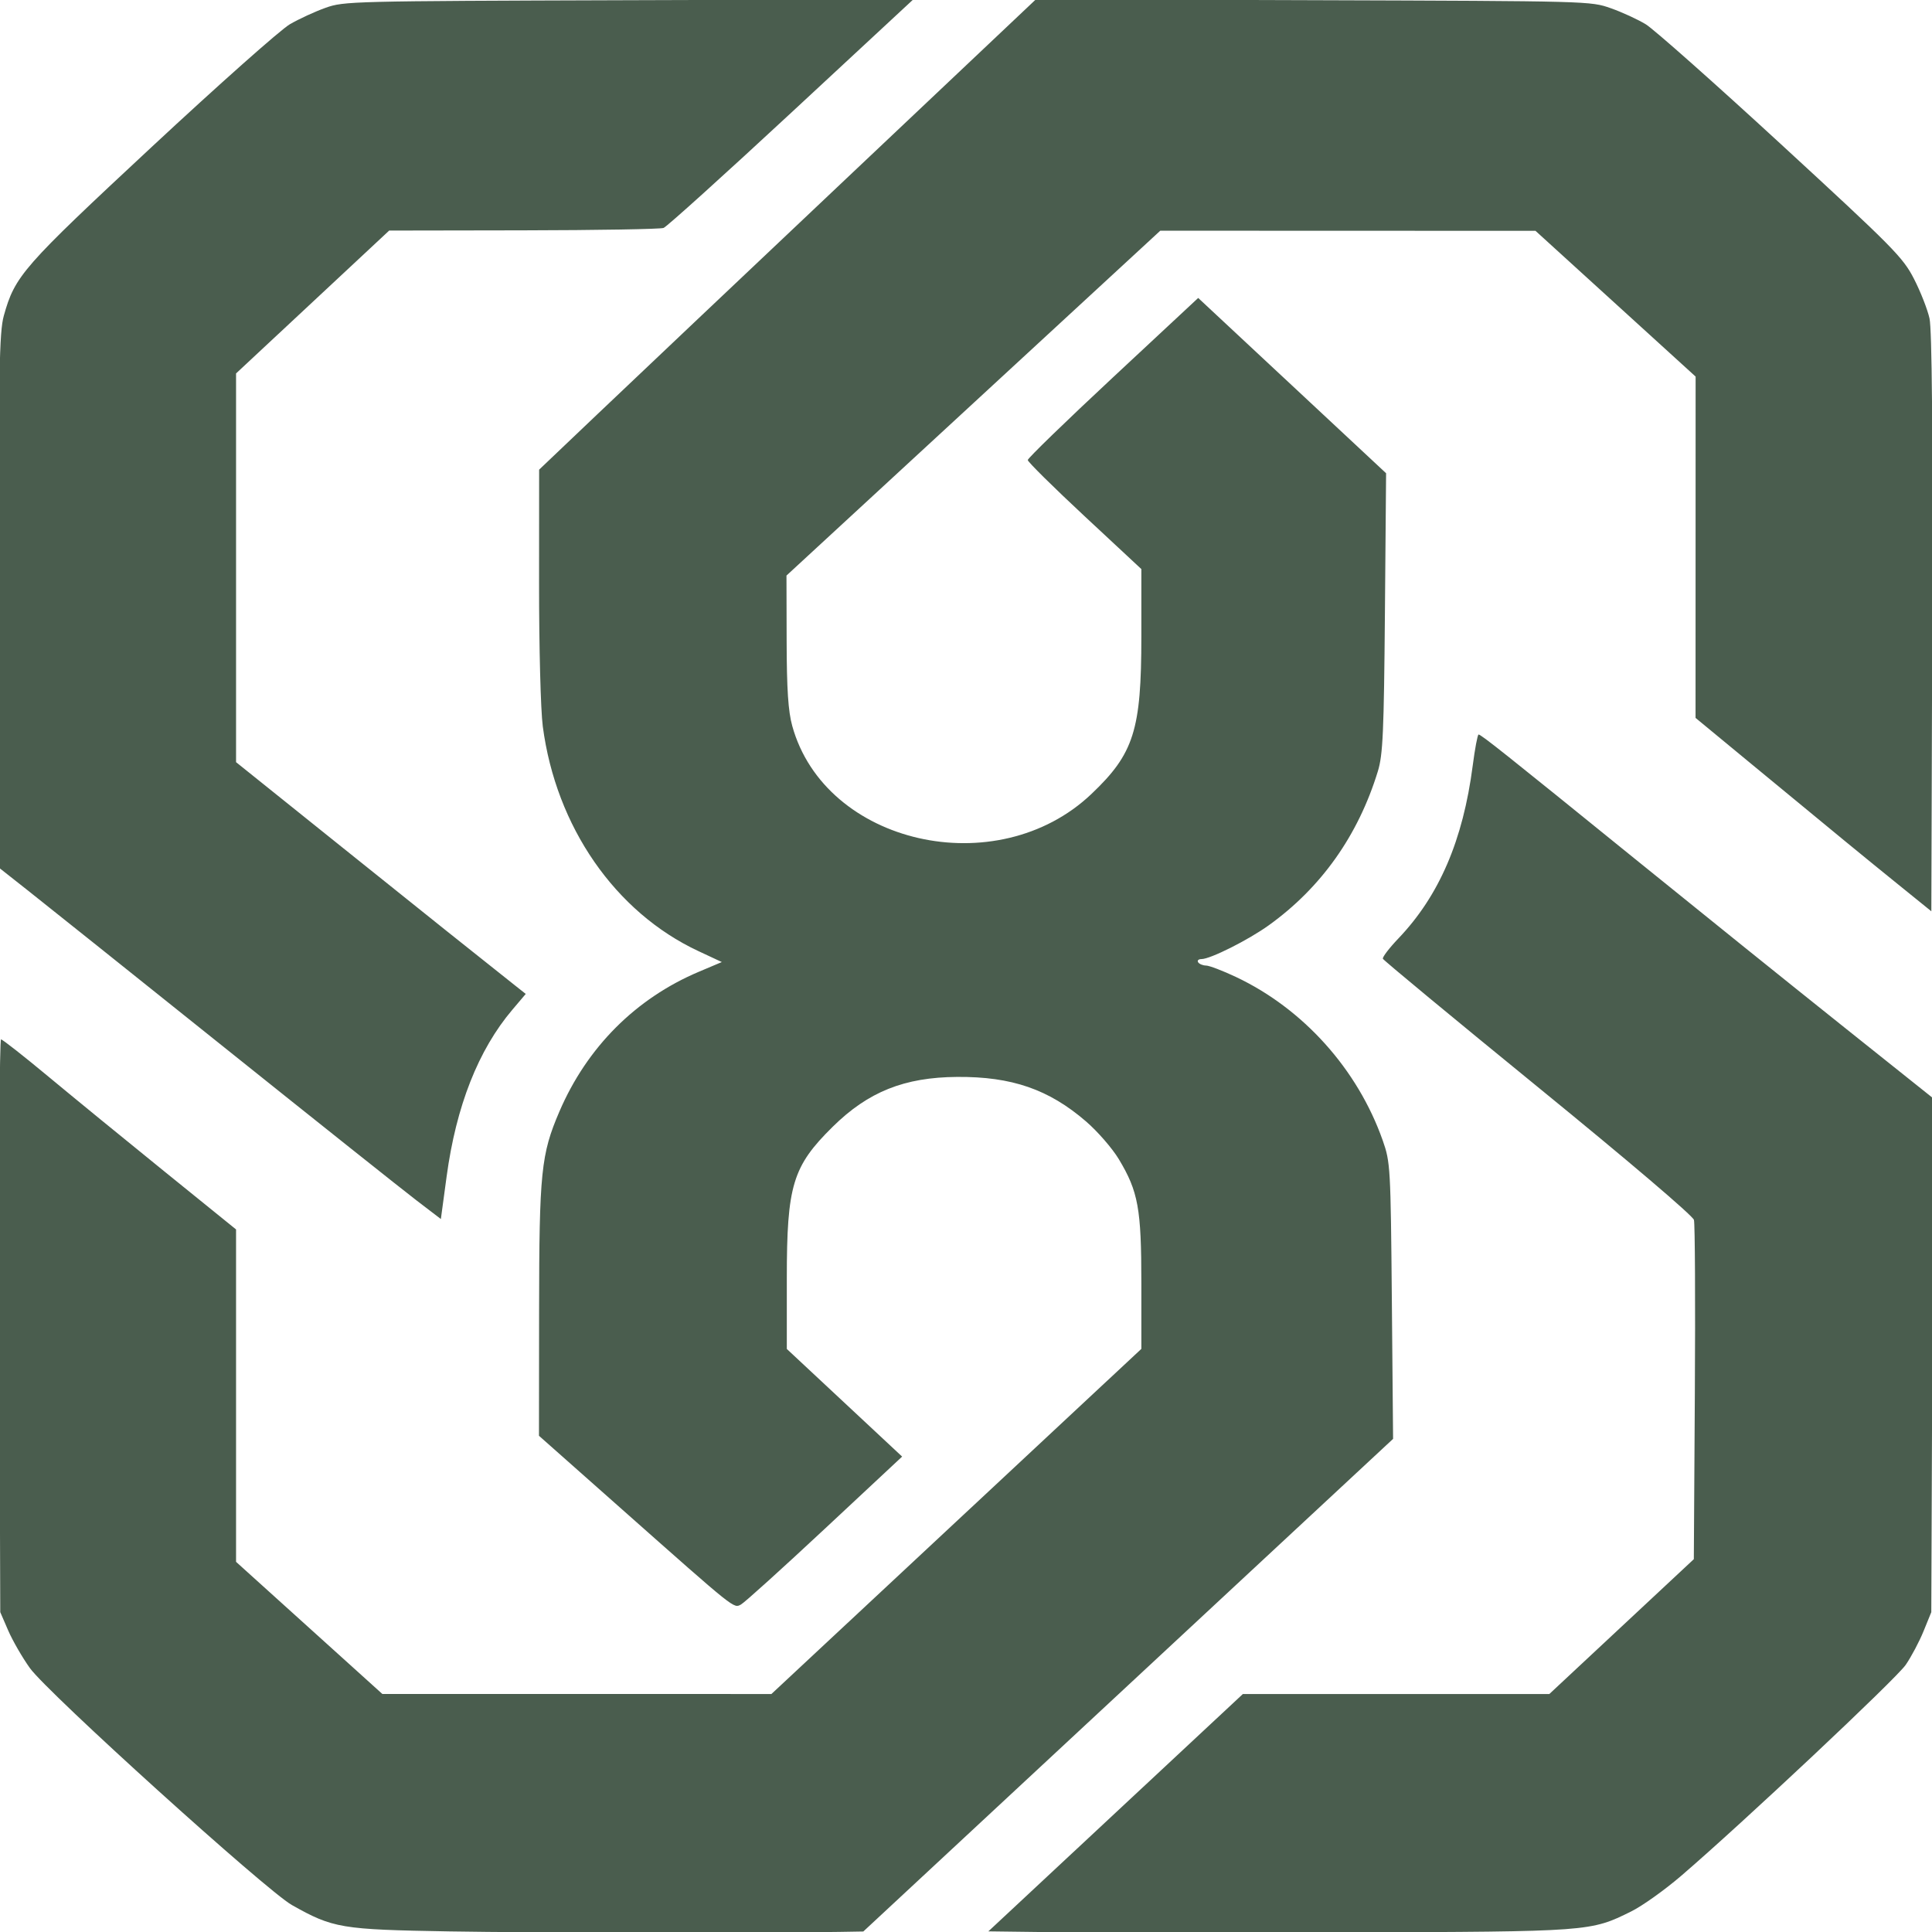
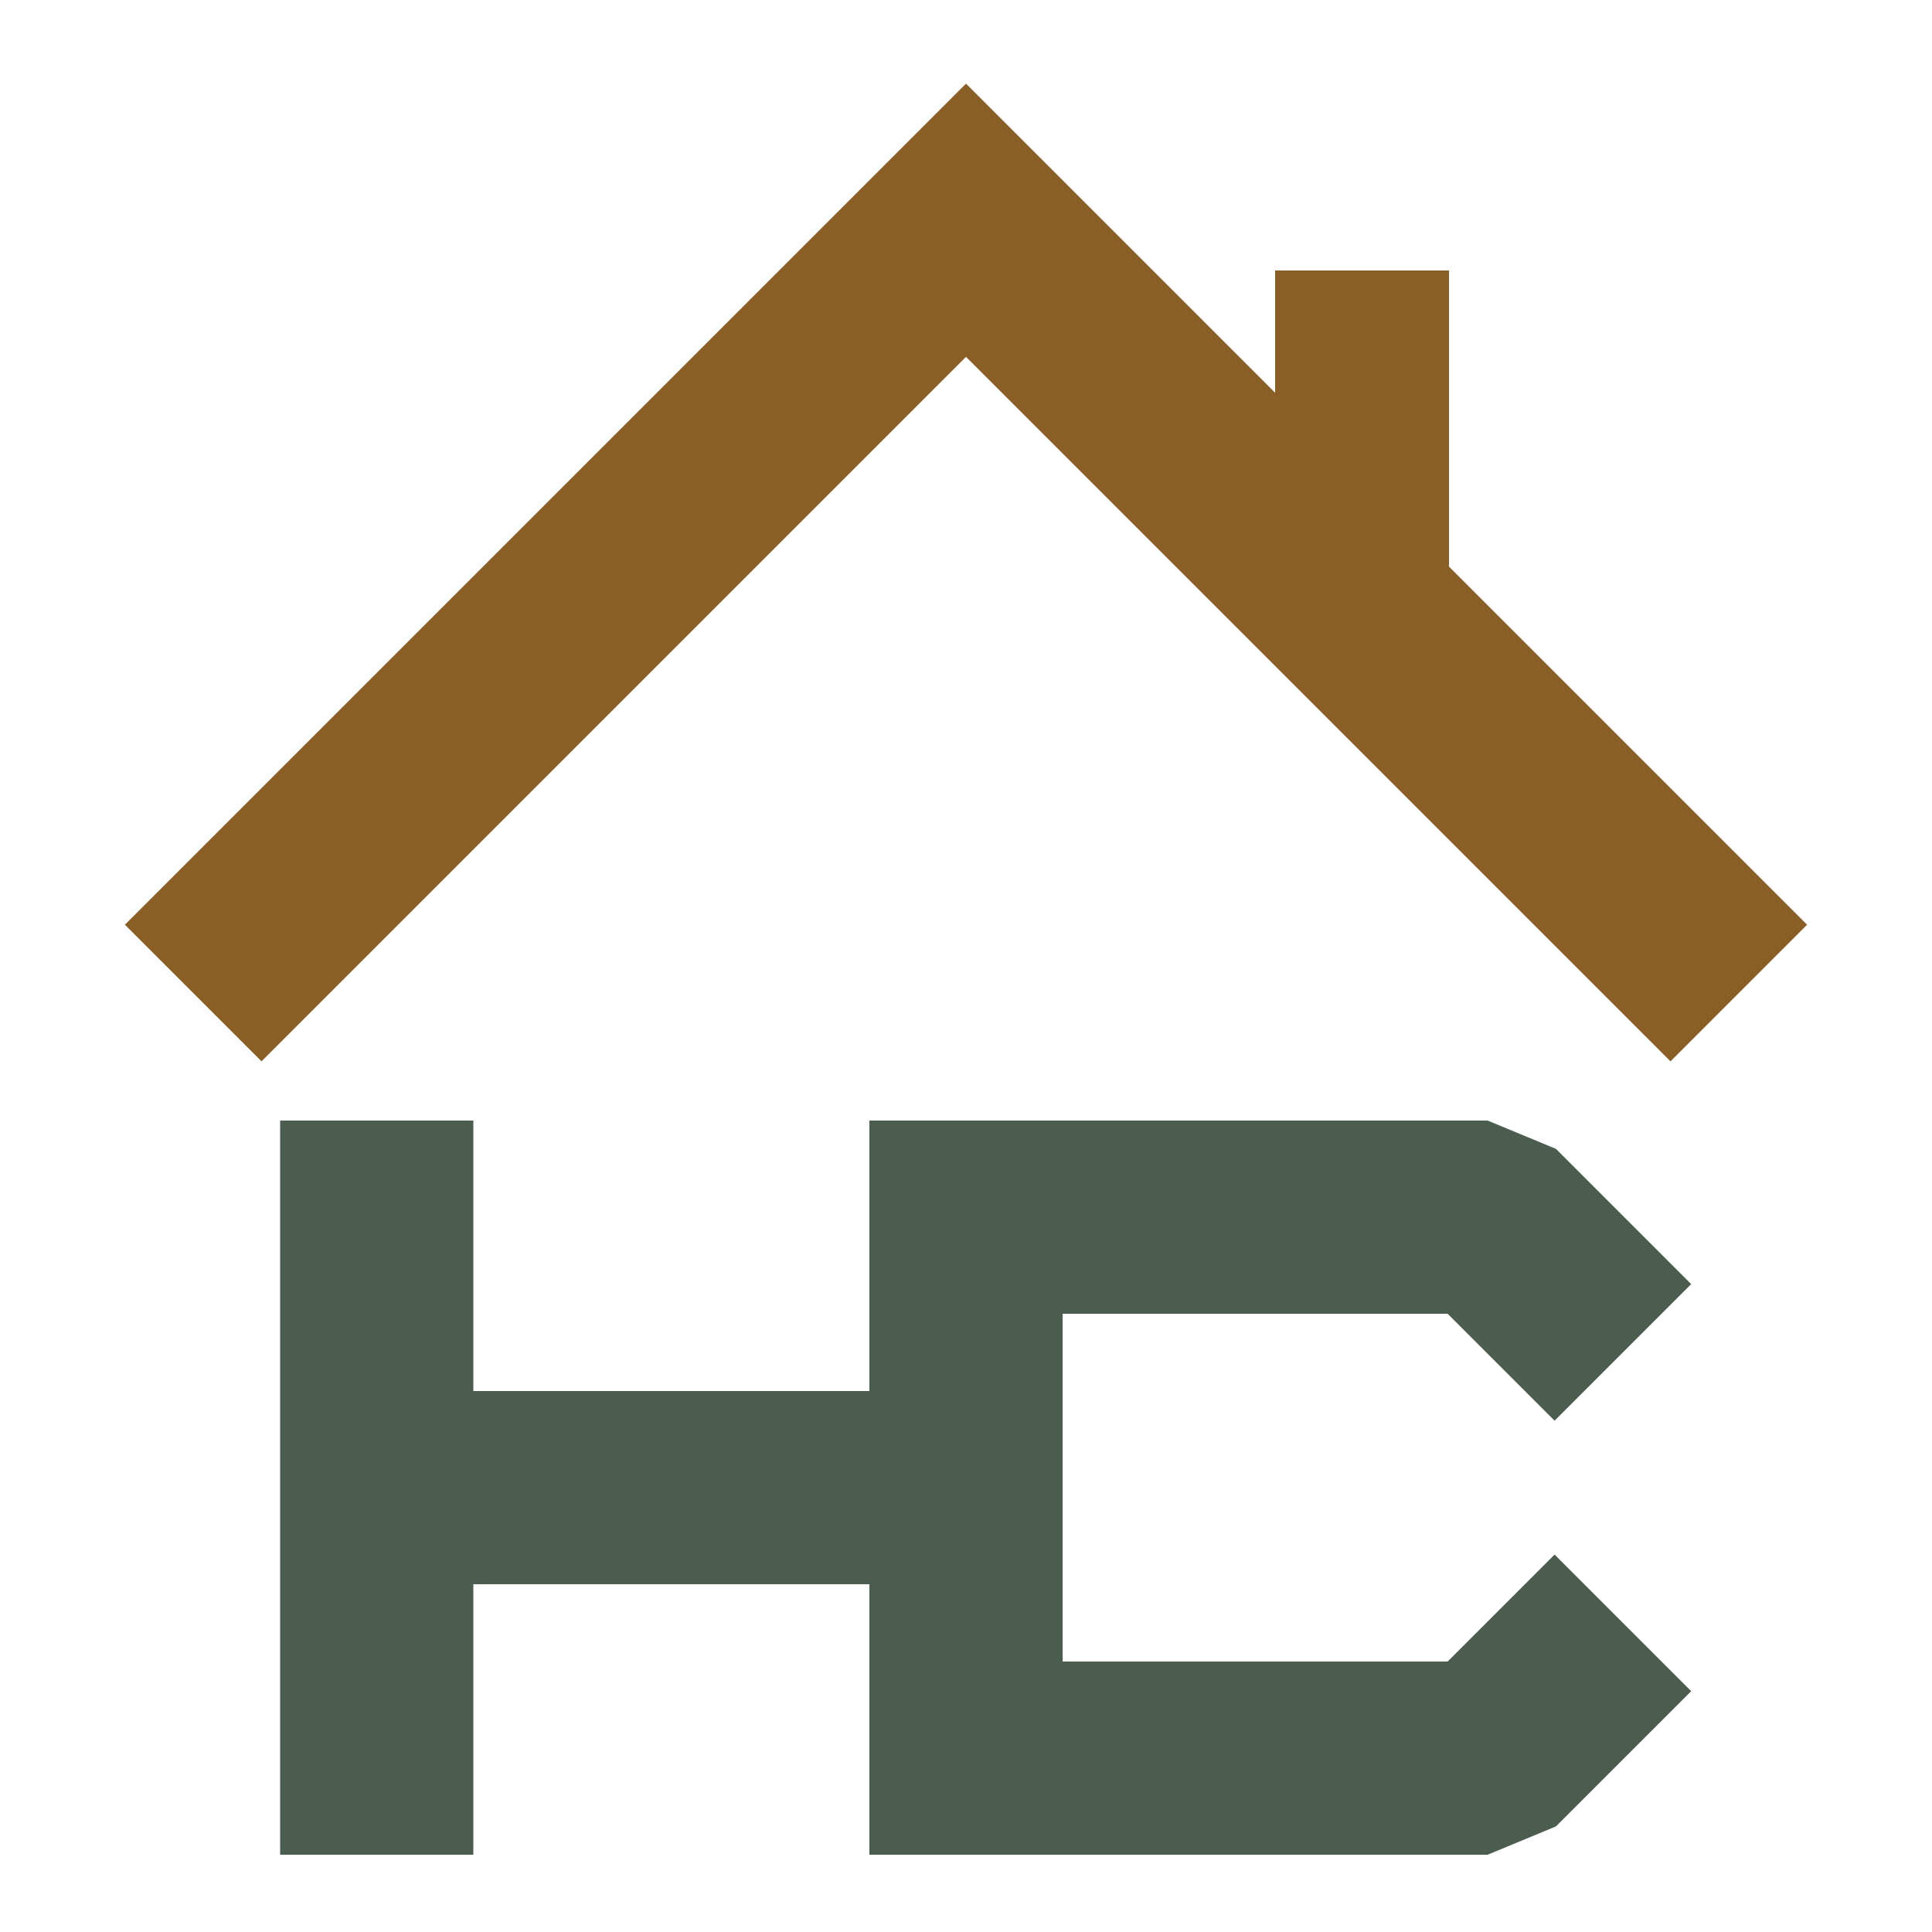
- <svg xmlns="http://www.w3.org/2000/svg" version="1.1" id="svg1" width="602" height="602" viewBox="0 0 602 602">
-   <defs id="defs1" />
-   <g id="g1" transform="matrix(1.072572,0,0,1,-535.9356,-185.1952)" style="fill:#4a5d4e;fill-opacity:1">
-     <path id="path1" style="fill:#4a5d4e;fill-opacity:1" d="m 800.627,184.982 -55.02,55.777 c -30.261,30.678 -62.734,63.654 -72.164,73.279 l -17.146,17.5 -0.019,35.5 c -0.011,19.91 0.463,39.452 1.082,44.5 3.831,31.265 21.021,57.891 45.201,70.012 l 6.811,3.414 -6.656,3.018 c -18.361,8.326 -32.512,23.535 -40.535,43.572 -5.327,13.303 -5.856,18.872 -5.895,62.002 l -0.035,39.02 24.25,23.045 c 33.213,31.562 32.275,30.755 34.445,29.521 0.994,-0.565 11.93,-11.164 24.305,-23.555 l 22.5,-22.527 -16.75,-16.771 -16.75,-16.771 v -22.059 c 0,-28.873 1.687,-34.845 13.305,-47.143 10.329,-10.933 20.818,-15.442 36.195,-15.559 15.863,-0.121 26.623,3.868 37.439,13.883 3.36,3.111 7.649,8.412 9.533,11.781 5.627,10.062 6.527,15.382 6.527,38.555 v 20.52 l -53.736,53.771 -53.738,53.771 -56.512,-0.006 -56.514,-0.006 -21.25,-20.586 -21.25,-20.584 v -51.787 -51.789 l -20.75,-18.01 c -11.412,-9.906 -26.6,-23.227 -33.75,-29.602 -7.15,-6.375 -13.349,-11.598 -13.775,-11.609 -0.427,-0.011 -0.652,40.141 -0.5,89.229 l 0.275,89.25 2.316,5.736 c 1.274,3.155 4.105,8.412 6.289,11.684 5.152,7.715 68.709,69.364 76.127,73.842 11.973,7.228 14.224,7.631 45.768,8.213 24.448,0.451 91.734,0.538 113.363,0.148 l 6.863,-0.123 76.953,-76.75 76.951,-76.75 -0.357,-43 c -0.346,-41.683 -0.426,-43.215 -2.656,-50 -7.286,-22.165 -23.064,-41.01 -42.639,-50.928 -3.838,-1.944 -7.74,-3.544 -8.67,-3.555 -0.93,-0.01 -1.969,-0.468 -2.309,-1.018 -0.34,-0.55 0.098,-1 0.971,-1 2.566,0 13.583,-5.932 19.529,-10.514 15.26,-11.759 25.98,-27.986 31.703,-47.986 1.476,-5.16 1.764,-12.08 2.057,-49.443 l 0.34,-43.443 -27.293,-27.307 -27.293,-27.307 -24.756,24.742 c -13.616,13.608 -24.758,25.201 -24.758,25.762 0,0.56 7.425,8.434 16.5,17.496 l 16.5,16.477 v 21.051 c 0,29.145 -2.163,36.459 -14.5,49.027 -27.442,27.956 -77.398,15.772 -86.918,-21.199 -1.18,-4.581 -1.595,-11.323 -1.631,-26.5 l -0.047,-20.355 54.299,-53.729 54.297,-53.729 54.5,0.019 54.5,0.019 23.26,22.709 23.26,22.709 -0.01,53.176 -0.01,53.176 16.25,14.385 c 25.964,22.984 32.515,28.751 42.678,37.568 l 9.572,8.305 0.262,-89.805 c 0.175,-60.149 -0.086,-91.495 -0.793,-94.924 -0.581,-2.816 -2.612,-8.368 -4.514,-12.336 -3.22,-6.72 -5.865,-9.59 -38.566,-41.879 -19.31,-19.066 -37.019,-35.915 -39.355,-37.441 -2.336,-1.527 -6.9,-3.777 -10.141,-5 -5.889,-2.223 -5.946,-2.226 -86.455,-2.504 z m -35.602,0.002 -82.637,0.277 c -81.046,0.272 -82.745,0.318 -88.139,2.367 -3.025,1.149 -7.696,3.458 -10.381,5.131 -2.685,1.673 -20.763,18.897 -40.174,38.277 -37.509,37.45 -39.673,40.1 -42.914,52.543 -1.317,5.058 -1.523,17.469 -1.48,88.92 l 0.049,83.039 8.273,7 c 4.55,3.85 30.28,25.9 57.18,49 26.9,23.1 52.069,44.586 55.93,47.748 l 7.018,5.75 1.672,-13.25 c 2.768,-21.933 9.21,-39.459 19.098,-51.967 l 3.889,-4.922 -3.328,-2.826 c -11.206,-9.517 -23.994,-20.479 -50.699,-43.461 l -30.131,-25.93 v -60.562 -60.562 l 22.242,-22.26 22.242,-22.258 39.008,-0.07 c 21.455,-0.039 39.773,-0.376 40.707,-0.75 0.934,-0.374 17.645,-16.554 37.137,-35.957 z m 164.188,229.08 c -0.001,2.1e-4 -0.003,0.002 -0.004,0.002 -0.302,0.12 -1.06,4.444 -1.699,9.723 -2.815,23.244 -9.746,40.522 -21.592,53.828 -2.658,2.986 -4.683,5.831 -4.5,6.322 0.183,0.492 20.465,18.501 45.07,40.021 26.397,23.088 44.966,40.041 45.295,41.354 0.307,1.223 0.424,25.509 0.262,53.967 l -0.295,51.742 -20.99,21.008 -20.99,21.008 h -44.516 -44.514 l -36.967,36.979 -36.969,36.979 19.973,0.271 c 10.985,0.149 48.885,0.173 84.221,0.051 70.738,-0.244 70.724,-0.244 82.578,-6.543 3.204,-1.702 9.729,-6.69 14.5,-11.086 17.955,-16.542 62.395,-61.329 65.223,-65.73 1.618,-2.519 3.954,-7.244 5.189,-10.5 l 2.248,-5.92 0.291,-80.047 0.291,-80.047 -26.783,-22.924 c -14.731,-12.609 -41.811,-35.988 -60.176,-51.953 -37.481,-32.584 -44.376,-38.467 -45.139,-38.504 -0.002,-1.1e-4 -0.005,-4.2e-4 -0.008,0 z" />
-   </g>
+ <svg xmlns="http://www.w3.org/2000/svg" viewBox="0 0 100 100" width="100" height="100">
+   <polygon fill="#8A5F26" points="6.465,47.864 50,4.329 66,20.329 66,14 75,14 75,29.329 93.535,47.864 86.465,54.935 50,18.471 13.536,54.935" />
+   <polygon fill="#4A5D4E" points="14.5,58 24.5,58 24.5,72 45,72 45,58 77,58 80.535,59.465 87.535,66.465 80.465,73.535 74.929,68 55,68 55,86 74.929,86 80.465,80.465 87.535,87.535 80.535,94.535 77,96 45,96 45,82 24.5,82 24.5,96 14.5,96" />
</svg>
